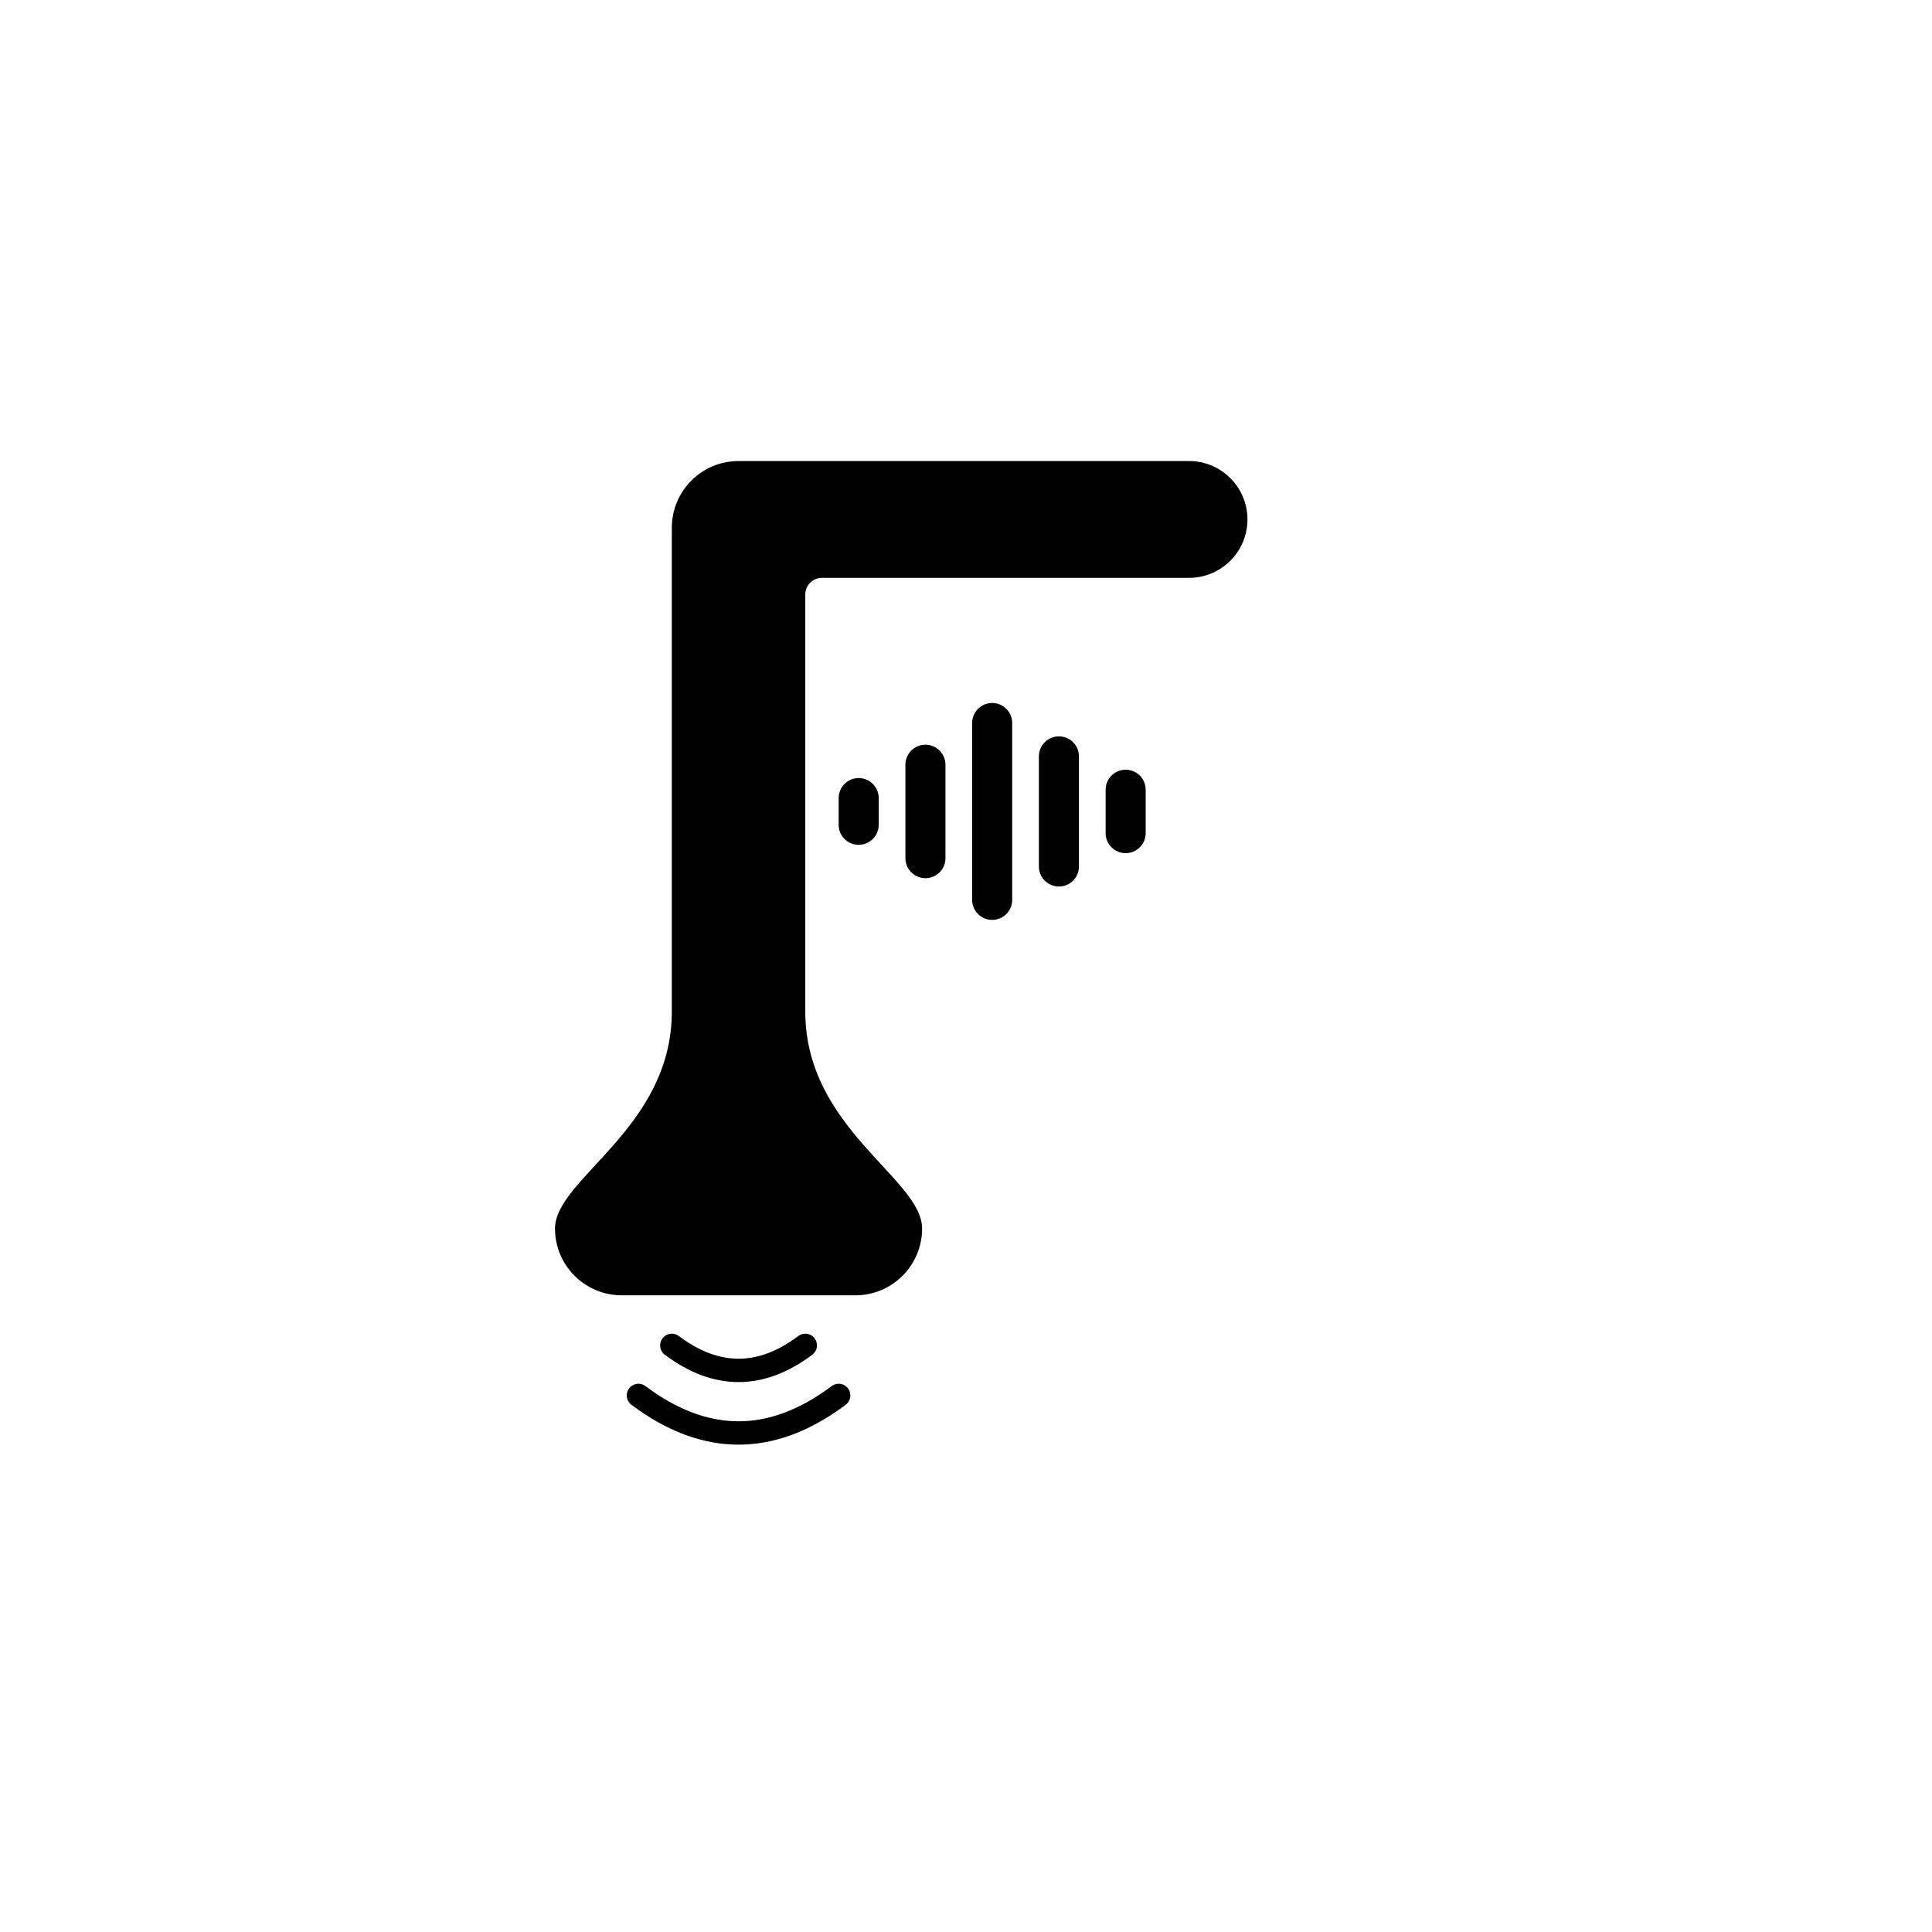
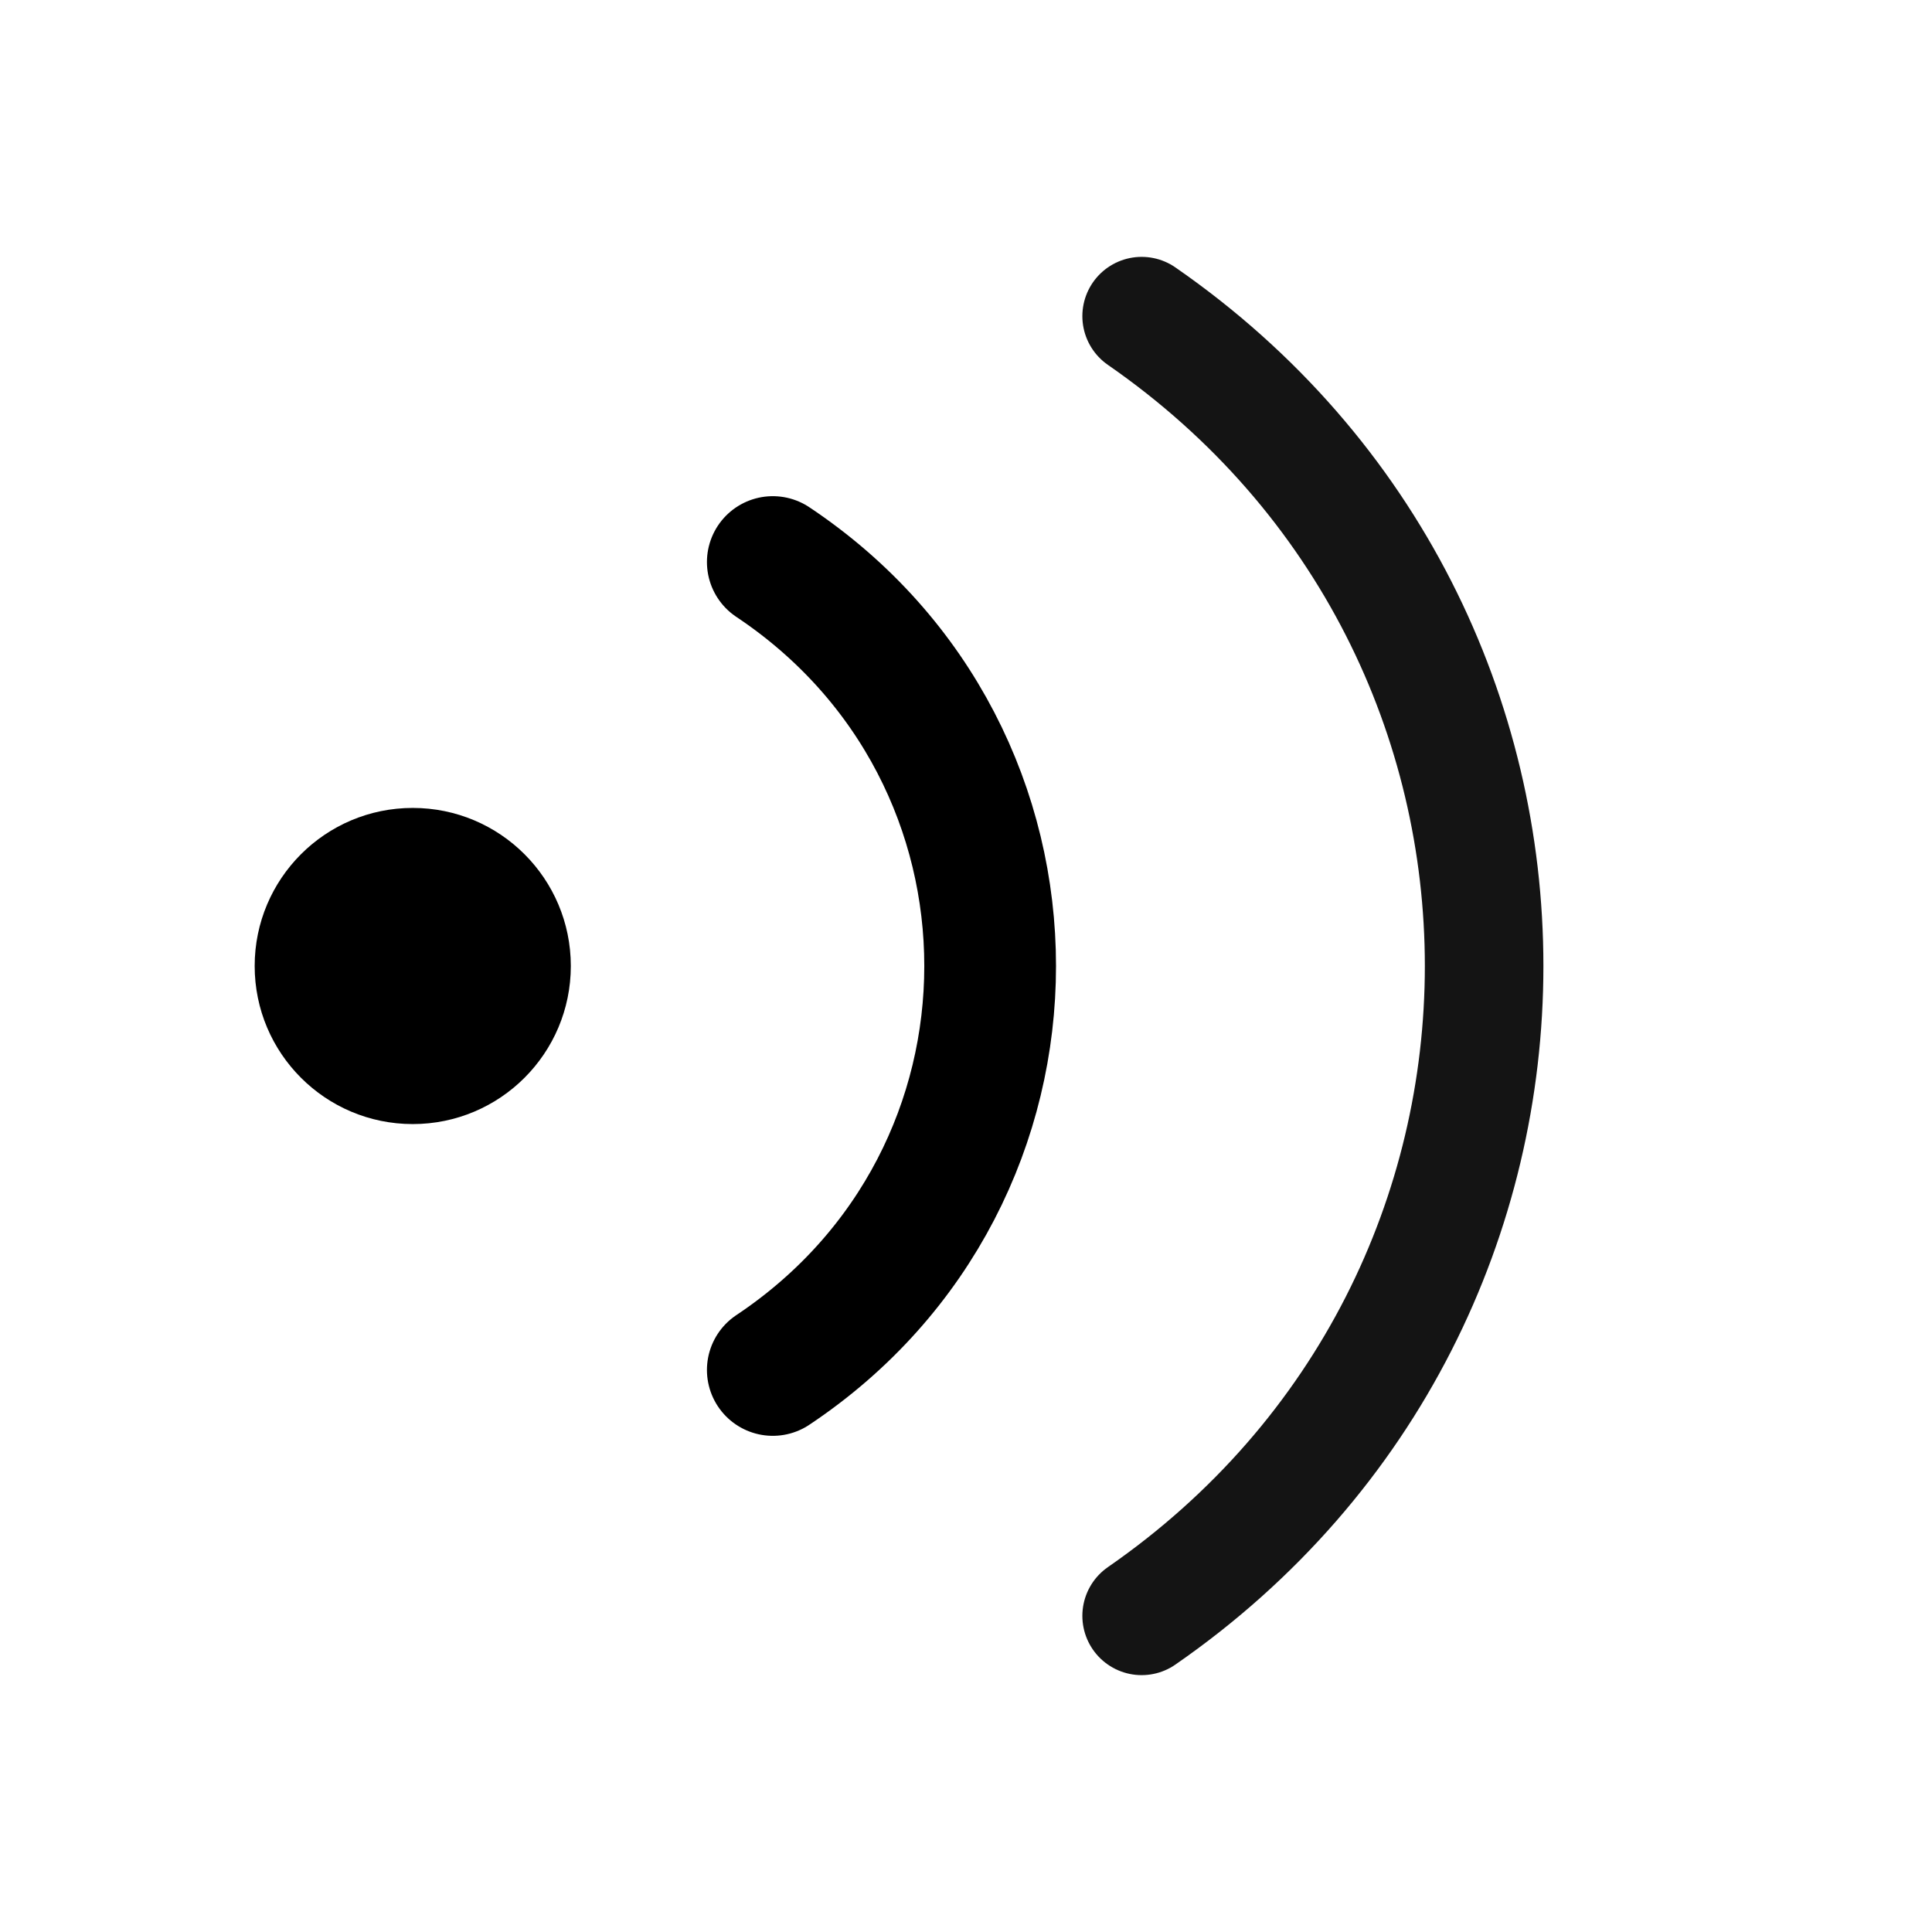
- <svg xmlns="http://www.w3.org/2000/svg" viewBox="0 0 22 22" width="22" height="22">
-   <g transform="translate(1, 0.5) scale(0.019)">
-     <path d="       M 660,250       L 390,250       A 40,40 0 0,0 350,290       L 350,580       C 350,650 280,680 280,710       A 40,40 0 0,0 320,750       L 460,750       A 40,40 0 0,0 500,710       C 500,680 430,650 430,580       L 430,330       A 10,10 0 0,1 440,320       L 660,320       A 35,35 0 0,0 660,250       Z" fill="#000000" />
-     <rect x="450" y="440" width="24" height="40" rx="12" fill="#000000" />
-     <rect x="490" y="420" width="24" height="80" rx="12" fill="#000000" />
-     <rect x="530" y="395" width="24" height="130" rx="12" fill="#000000" />
-     <rect x="570" y="415" width="24" height="90" rx="12" fill="#000000" />
-     <rect x="610" y="435" width="24" height="50" rx="12" fill="#000000" />
-     <path d="M 350,780 Q 390,810 430,780" fill="none" stroke="#000000" stroke-width="14" stroke-linecap="round" />
-     <path d="M 330,810 Q 390,855 450,810" fill="none" stroke="#000000" stroke-width="14" stroke-linecap="round" />
+ <svg xmlns="http://www.w3.org/2000/svg" viewBox="0 0 22 22">
+   <g fill="none" stroke="#000" stroke-linecap="round" stroke-linejoin="round">
+     <circle cx="4.7" cy="11" r="1.8" fill="#000" stroke="none" />
+     <path d="M8.8 6.4C12.1 8.6 12.1 13.4 8.8 15.6" stroke-width="1.5" />
+     <path d="M13 3.6C18.2 7.2 18.2 14.8 13 18.4" stroke-width="1.35" opacity=".92" />
  </g>
</svg>
